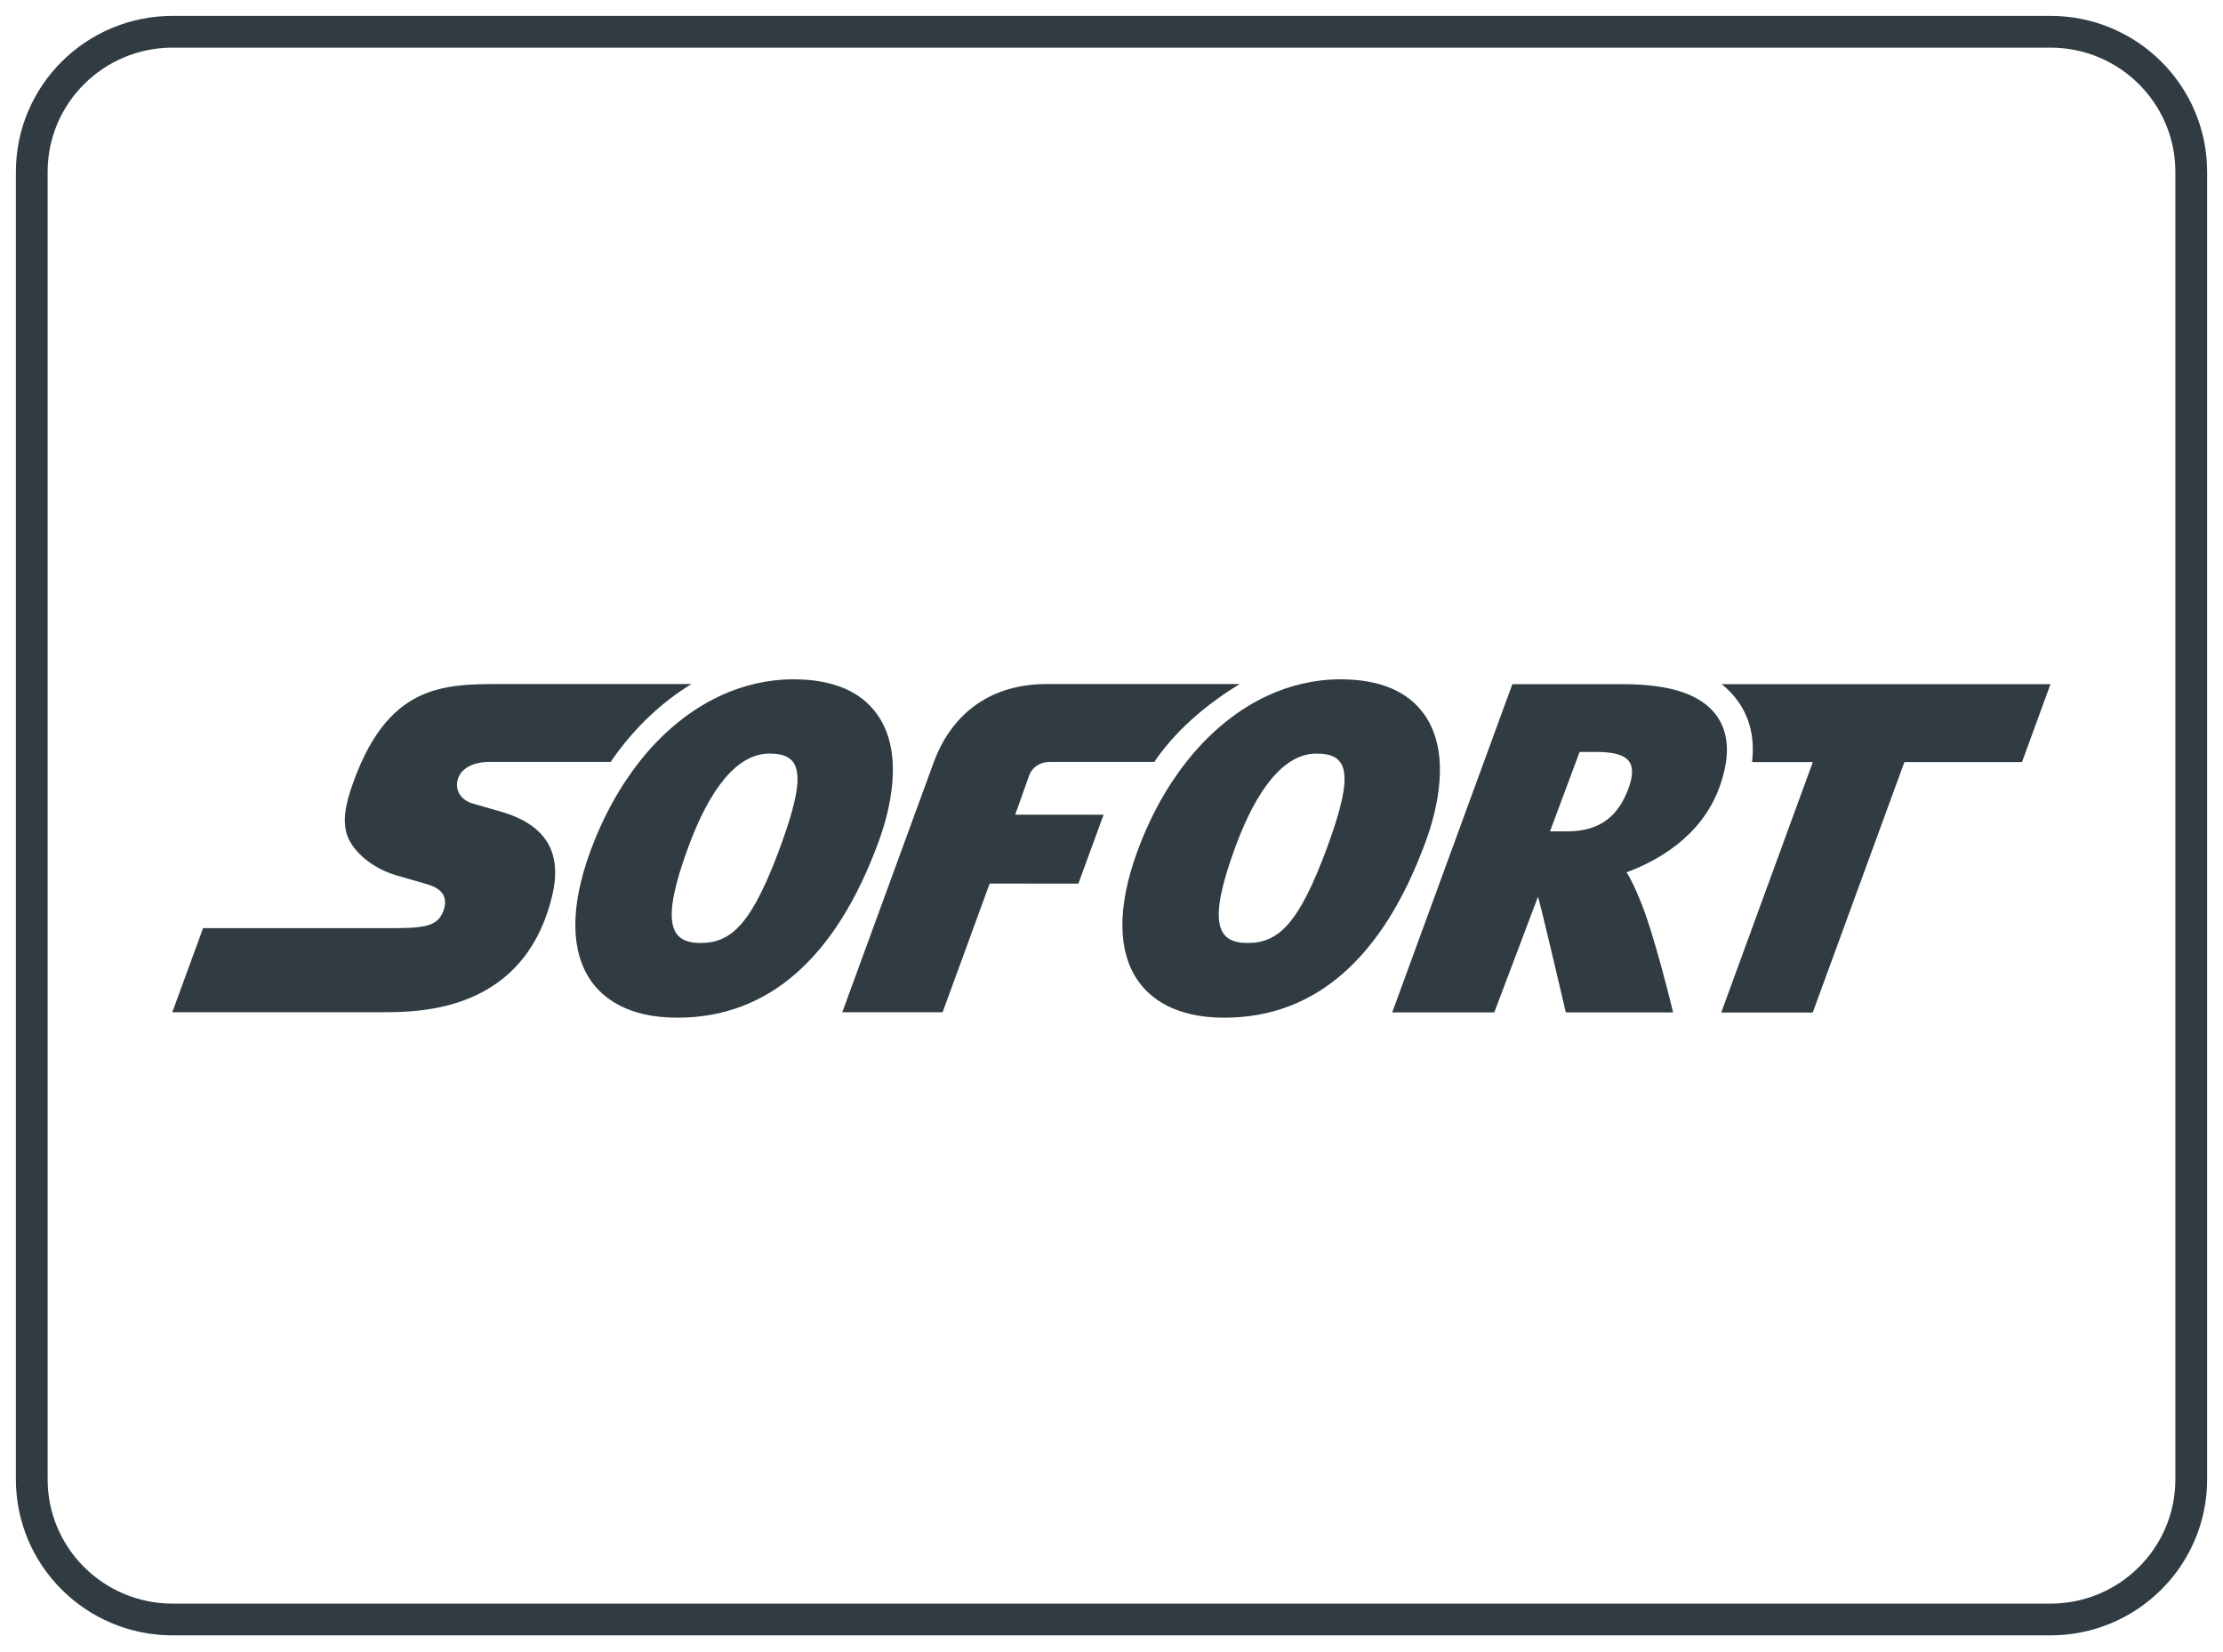
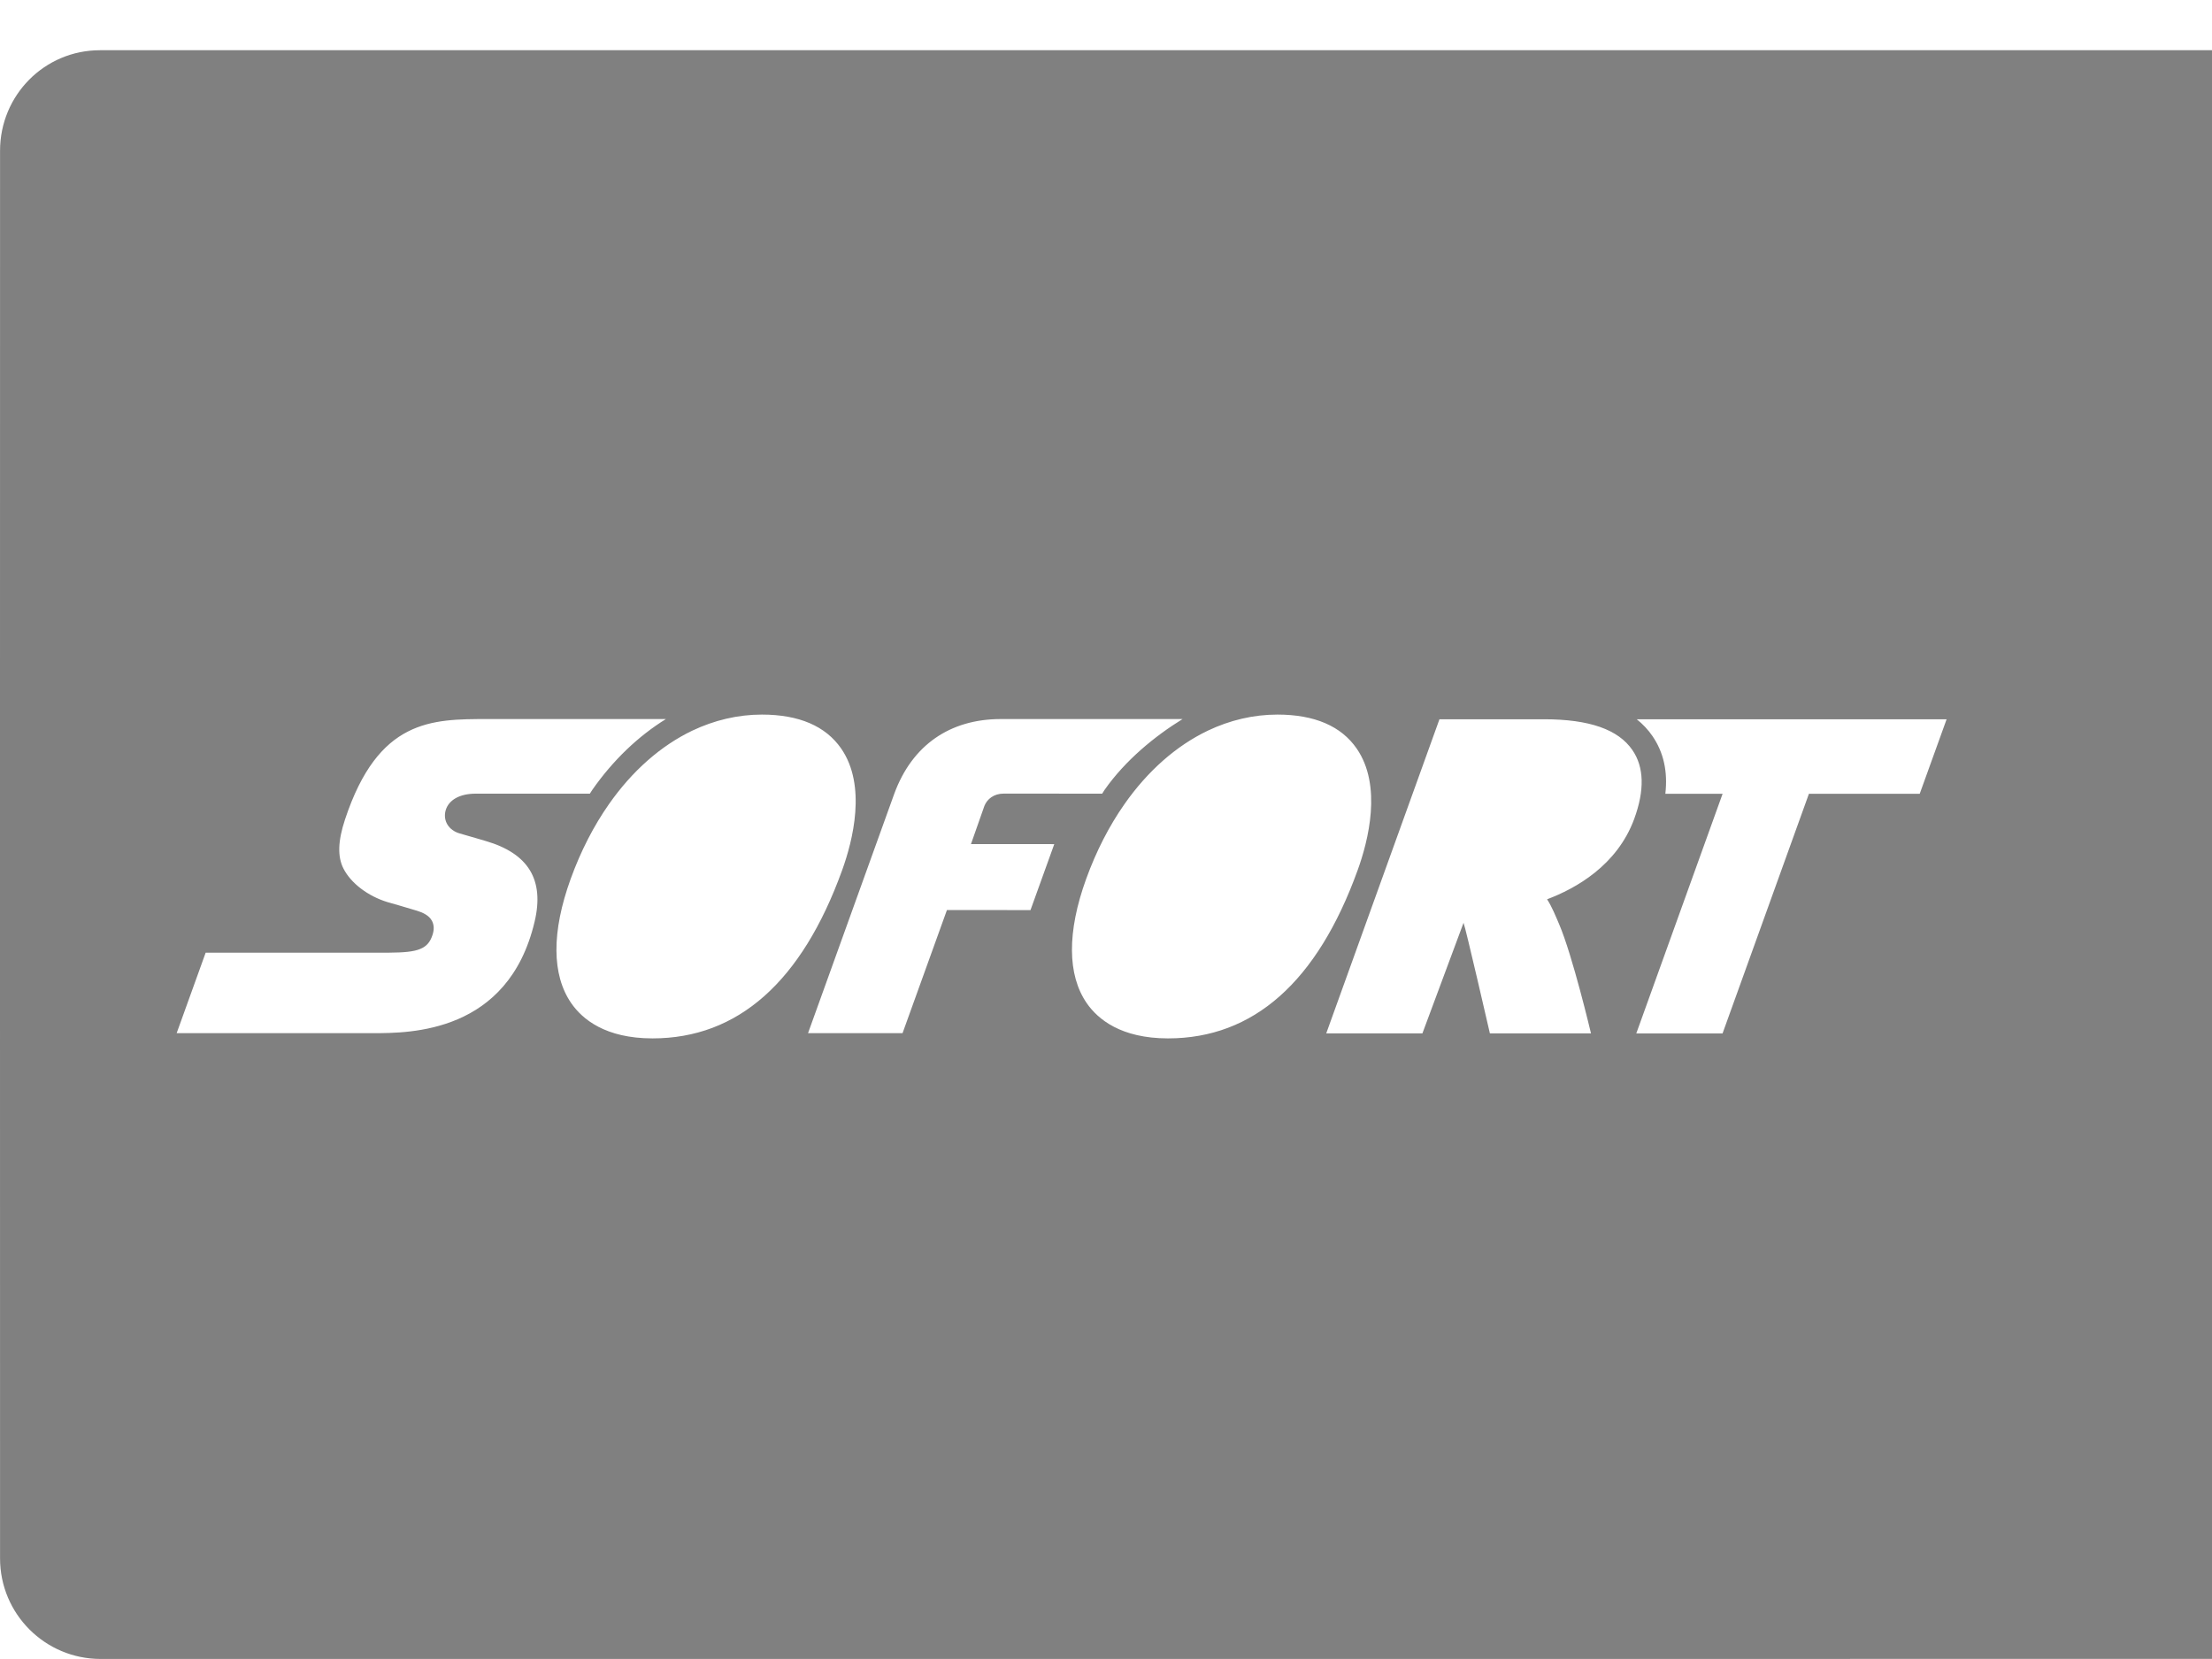
- <svg xmlns="http://www.w3.org/2000/svg" width="70" height="52" viewBox="0 0 70 52" version="1.1">
+ <svg xmlns="http://www.w3.org/2000/svg" width="44" height="33" viewBox="0 0 44 33" version="1.1">
  <g id="Canvas" fill="none">
-     <g id="if_Sofort_onlyne_payments_pay_online_send_money_credit_card_card_ecommerce_2327520">
-       <g id="Group">
-         <g id="Vector">
-           <path d="M 63.565 50L 4.435 50C 1.986 50 0 48.025 0 45.588L 0 4.412C 0 1.975 1.986 0 4.435 0L 63.565 0C 66.014 0 68 1.975 68 4.412L 68 45.588C 68 48.025 66.014 50 63.565 50Z" stroke-miterlimit="10" stroke-linecap="round" stroke-linejoin="round" transform="translate(1 1)" stroke="#303C42" />
-         </g>
-         <g id="path66">
-           <path d="M 19.56 -8.98294e-08C 18.751 -8.98294e-08 17.966 0.185 17.23 0.53C 16.177 1.026 15.223 1.853 14.444 2.95C 13.938 3.662 13.504 4.487 13.165 5.411C 12.525 7.154 12.533 8.567 13.187 9.499C 13.557 10.026 14.328 10.655 15.895 10.656L 15.901 10.656C 18.756 10.656 20.887 8.795 22.237 5.124C 22.593 4.152 23.064 2.339 22.204 1.116C 21.685 0.376 20.797 0.001 19.56 -8.98294e-08L 19.56 -8.98294e-08ZM 36.785 -8.98294e-08C 35.977 -8.98294e-08 35.192 0.185 34.456 0.53C 33.403 1.026 32.449 1.853 31.67 2.95C 31.163 3.662 30.73 4.487 30.391 5.411C 29.751 7.154 29.759 8.567 30.413 9.499C 30.783 10.026 31.553 10.655 33.122 10.656L 33.127 10.656C 35.982 10.656 38.114 8.795 39.462 5.124C 39.82 4.152 40.289 2.339 39.43 1.116C 38.91 0.376 38.022 0.001 36.785 -8.98294e-08ZM 10.392 0.148C 9.452 0.148 8.539 0.148 7.721 0.56C 6.904 0.973 6.182 1.799 5.627 3.451C 5.506 3.806 5.443 4.113 5.434 4.378C 5.426 4.644 5.472 4.871 5.574 5.068C 5.699 5.308 5.902 5.534 6.155 5.724C 6.409 5.915 6.712 6.07 7.04 6.169C 7.052 6.173 7.224 6.221 7.432 6.281C 7.64 6.34 7.882 6.411 8.036 6.457C 8.126 6.485 8.225 6.52 8.315 6.574C 8.405 6.627 8.485 6.698 8.536 6.796C 8.569 6.862 8.587 6.933 8.589 7.01C 8.591 7.087 8.578 7.17 8.548 7.258C 8.471 7.482 8.356 7.627 8.135 7.715C 7.916 7.803 7.592 7.832 7.101 7.835L 0.969 7.835L -2.59851e-08 10.484L 6.563 10.484C 7.181 10.484 8.31 10.485 9.395 10.025C 10.48 9.567 11.521 8.651 11.961 6.817C 12.127 6.128 12.075 5.566 11.804 5.125C 11.532 4.684 11.04 4.364 10.322 4.159C 10.322 4.159 10.162 4.113 9.973 4.059C 9.785 4.005 9.568 3.943 9.457 3.911C 9.273 3.859 9.132 3.754 9.048 3.619C 8.966 3.485 8.941 3.322 8.988 3.155C 9.037 2.982 9.156 2.844 9.328 2.748C 9.501 2.654 9.727 2.601 9.992 2.601L 13.807 2.601C 13.834 2.563 13.858 2.521 13.885 2.482C 14.582 1.501 15.426 0.708 16.35 0.148L 10.392 0.148ZM 27.539 0.148C 25.841 0.148 24.578 1.002 23.981 2.601L 21.097 10.484L 24.256 10.484L 25.738 6.432L 28.531 6.434L 29.325 4.264L 26.542 4.262L 26.99 3.005C 27.083 2.78 27.307 2.601 27.633 2.601C 27.815 2.601 29.865 2.601 30.926 2.602C 30.953 2.563 30.977 2.521 31.004 2.482C 31.701 1.501 32.688 0.708 33.612 0.148L 27.539 0.148L 27.539 0.148ZM 42.197 0.153L 38.413 10.491L 41.627 10.491L 43.002 6.852C 43.069 7.002 43.88 10.491 43.88 10.491L 47.259 10.491C 47.259 10.491 46.645 7.927 46.193 6.892C 46.077 6.626 45.956 6.327 45.793 6.078C 46.748 5.725 48.131 4.967 48.704 3.433C 49.055 2.489 49.035 1.727 48.644 1.167C 48.17 0.488 47.206 0.155 45.694 0.153L 42.197 0.153L 42.197 0.153ZM 48.788 0.153C 48.992 0.314 49.167 0.496 49.313 0.705C 49.687 1.241 49.83 1.878 49.744 2.608L 51.658 2.608L 48.774 10.493L 51.656 10.493L 54.541 2.608L 58.244 2.608L 59.142 0.153L 48.788 0.153ZM 44.314 2.288L 44.844 2.288C 45.814 2.288 46.176 2.57 45.848 3.451C 45.539 4.278 44.985 4.788 43.931 4.788L 43.927 4.788L 43.382 4.788L 44.314 2.288L 44.314 2.288ZM 18.802 2.339L 18.802 2.339C 19.789 2.34 20.015 2.909 19.148 5.268L 19.148 5.268C 18.258 7.693 17.612 8.303 16.639 8.303L 16.637 8.303C 15.689 8.303 15.357 7.706 16.244 5.293C 16.906 3.491 17.764 2.339 18.802 2.339L 18.802 2.339ZM 36.027 2.339L 36.028 2.339C 37.014 2.34 37.241 2.909 36.374 5.268C 35.484 7.693 34.837 8.303 33.865 8.303L 33.862 8.303C 32.914 8.303 32.583 7.706 33.469 5.293C 34.131 3.491 34.99 2.339 36.027 2.339L 36.027 2.339Z" transform="translate(5.42578 21.3926)" fill="#303C42" />
-         </g>
-       </g>
-     </g>
+     <path id="Vector" d="M 1.989 0.001C 0.885 0.001 0.001 0.896 0.001 2.001C 0 11.335 -0.001 20.668 0.001 30.001C 0.001 31.106 0.897 32.001 2.001 32.001C 16.251 32.001 29.669 32 44 32C 44 27.939 44 -2.28882e-05 44 -2.28882e-05C 44 -2.28882e-05 16.061 0.001 1.989 0.001ZM 10.634 17.336C 10.372 18.445 9.752 18.999 9.106 19.276C 8.46 19.553 7.788 19.553 7.421 19.553L 3.514 19.553L 4.091 17.952L 7.741 17.952C 8.033 17.95 8.226 17.933 8.356 17.879C 8.488 17.826 8.557 17.739 8.602 17.603C 8.62 17.55 8.628 17.5 8.627 17.453C 8.625 17.407 8.615 17.364 8.595 17.324C 8.565 17.265 8.517 17.222 8.463 17.19C 8.41 17.157 8.351 17.136 8.298 17.119C 8.206 17.091 8.062 17.048 7.938 17.012C 7.814 16.976 7.712 16.947 7.704 16.945C 7.509 16.885 7.329 16.791 7.178 16.676C 7.027 16.561 6.906 16.424 6.832 16.279C 6.771 16.16 6.744 16.023 6.749 15.862C 6.754 15.702 6.792 15.517 6.863 15.302C 7.194 14.303 7.624 13.804 8.11 13.555C 8.597 13.305 9.14 13.305 9.7 13.305L 13.246 13.305C 12.697 13.644 12.194 14.123 11.78 14.716C 11.764 14.74 11.749 14.765 11.733 14.789L 9.462 14.789C 9.304 14.789 9.169 14.82 9.067 14.877C 8.964 14.935 8.893 15.019 8.864 15.123C 8.836 15.224 8.851 15.322 8.9 15.404C 8.95 15.485 9.034 15.549 9.143 15.58C 9.209 15.6 9.339 15.637 9.451 15.669C 9.563 15.702 9.659 15.73 9.659 15.73C 10.085 15.854 10.379 16.047 10.541 16.314C 10.702 16.58 10.733 16.92 10.634 17.336ZM 12.98 19.657L 12.976 19.657C 12.043 19.656 11.584 19.276 11.364 18.958C 10.974 18.395 10.97 17.54 11.351 16.486C 11.553 15.928 11.811 15.429 12.112 14.999C 12.576 14.336 13.144 13.836 13.77 13.536C 14.209 13.328 14.676 13.216 15.157 13.216C 15.894 13.217 16.422 13.444 16.732 13.891C 17.243 14.63 16.963 15.726 16.751 16.313C 15.948 18.532 14.679 19.657 12.98 19.657ZM 20.498 17.105L 18.836 17.104L 17.953 19.553L 16.073 19.553L 17.789 14.789C 18.145 13.822 18.897 13.305 19.908 13.305L 23.523 13.305C 22.973 13.644 22.385 14.123 21.97 14.716C 21.954 14.74 21.94 14.765 21.924 14.789C 21.292 14.789 20.072 14.788 19.964 14.788C 19.769 14.788 19.636 14.896 19.581 15.033L 19.314 15.792L 20.971 15.793L 20.498 17.105ZM 23.234 19.657L 23.231 19.657C 22.297 19.656 21.839 19.276 21.618 18.958C 21.229 18.395 21.224 17.54 21.605 16.486C 21.807 15.928 22.065 15.429 22.366 14.999C 22.83 14.336 23.398 13.836 24.025 13.536C 24.463 13.328 24.93 13.216 25.412 13.216C 26.148 13.217 26.677 13.444 26.986 13.891C 27.497 14.63 27.218 15.726 27.005 16.313C 26.203 18.532 24.934 19.657 23.234 19.657ZM 30.774 16.89C 30.871 17.041 30.943 17.221 31.012 17.382C 31.281 18.008 31.647 19.557 31.647 19.557L 29.636 19.557C 29.636 19.557 29.152 17.448 29.112 17.358L 28.294 19.557L 26.381 19.557L 28.633 13.309L 30.715 13.309C 31.615 13.31 32.189 13.511 32.471 13.922C 32.704 14.26 32.716 14.721 32.507 15.291C 32.166 16.219 31.342 16.676 30.774 16.89ZM 38.186 14.792L 35.982 14.792L 34.264 19.559L 32.548 19.559L 34.265 14.792L 33.126 14.792C 33.177 14.351 33.092 13.966 32.869 13.642C 32.782 13.516 32.678 13.405 32.557 13.309L 38.721 13.309L 38.186 14.792Z" transform="translate(0 0.998047)" fill="#808080" />
  </g>
</svg>
